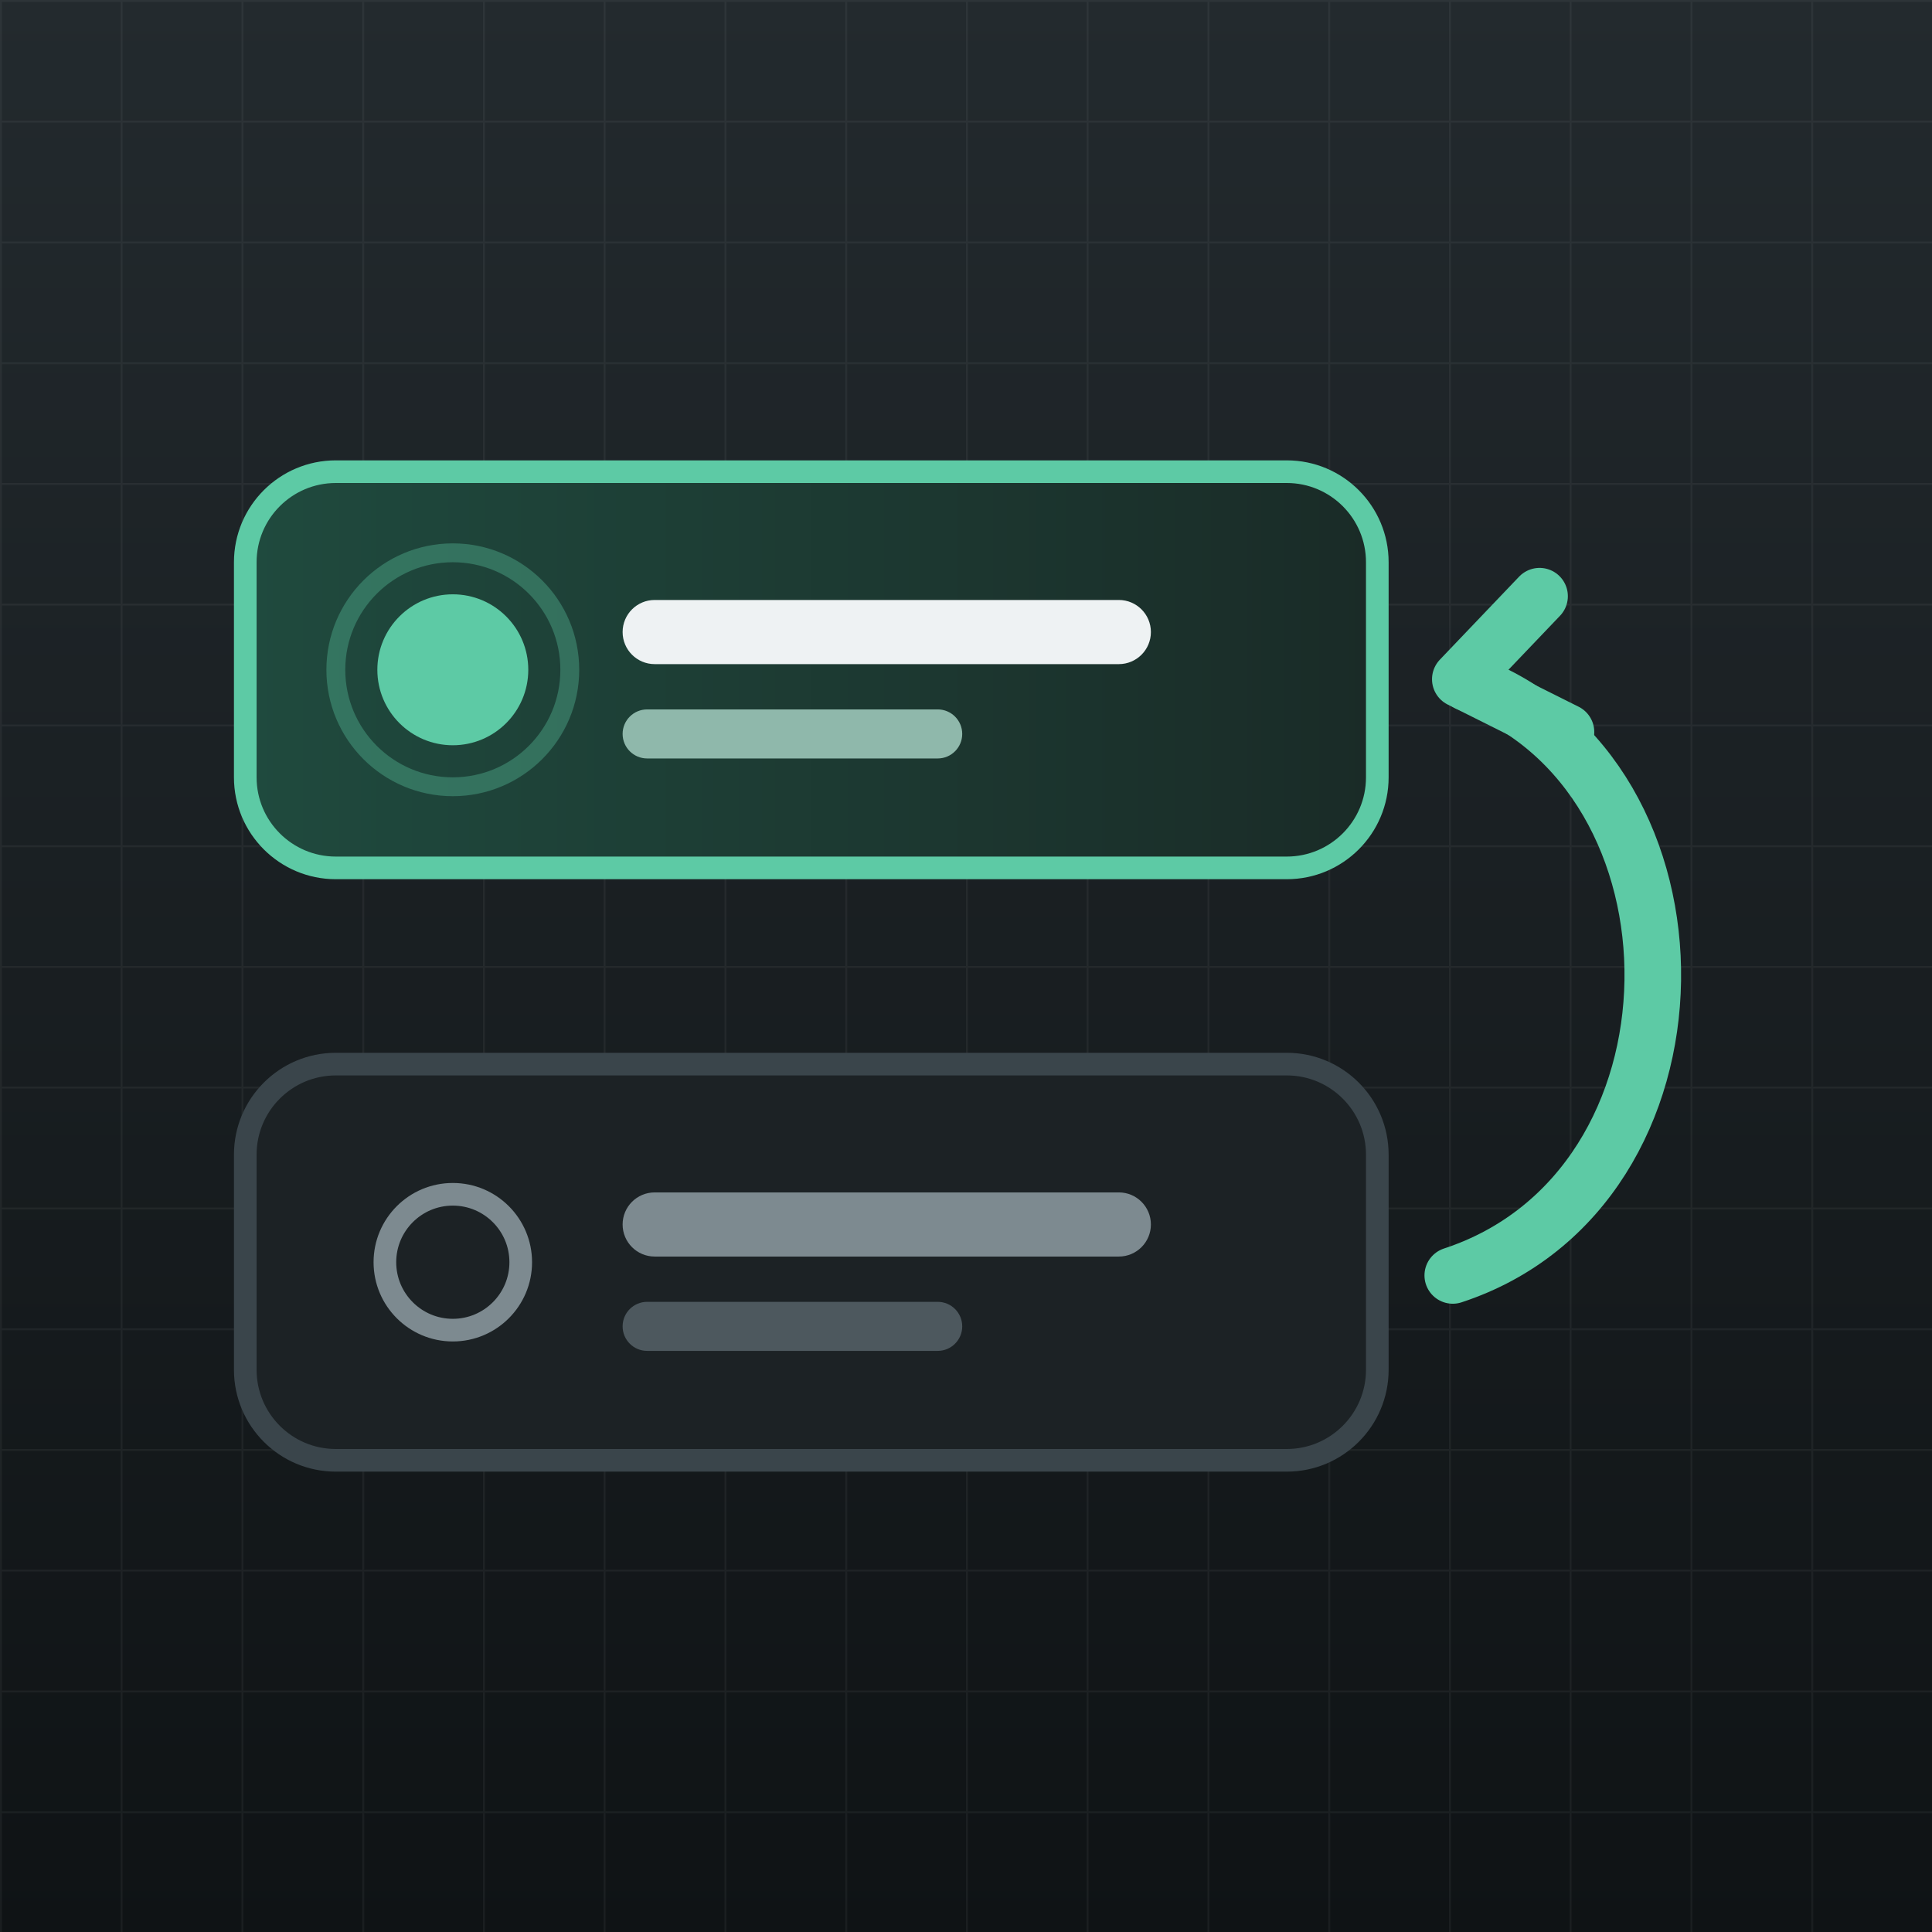
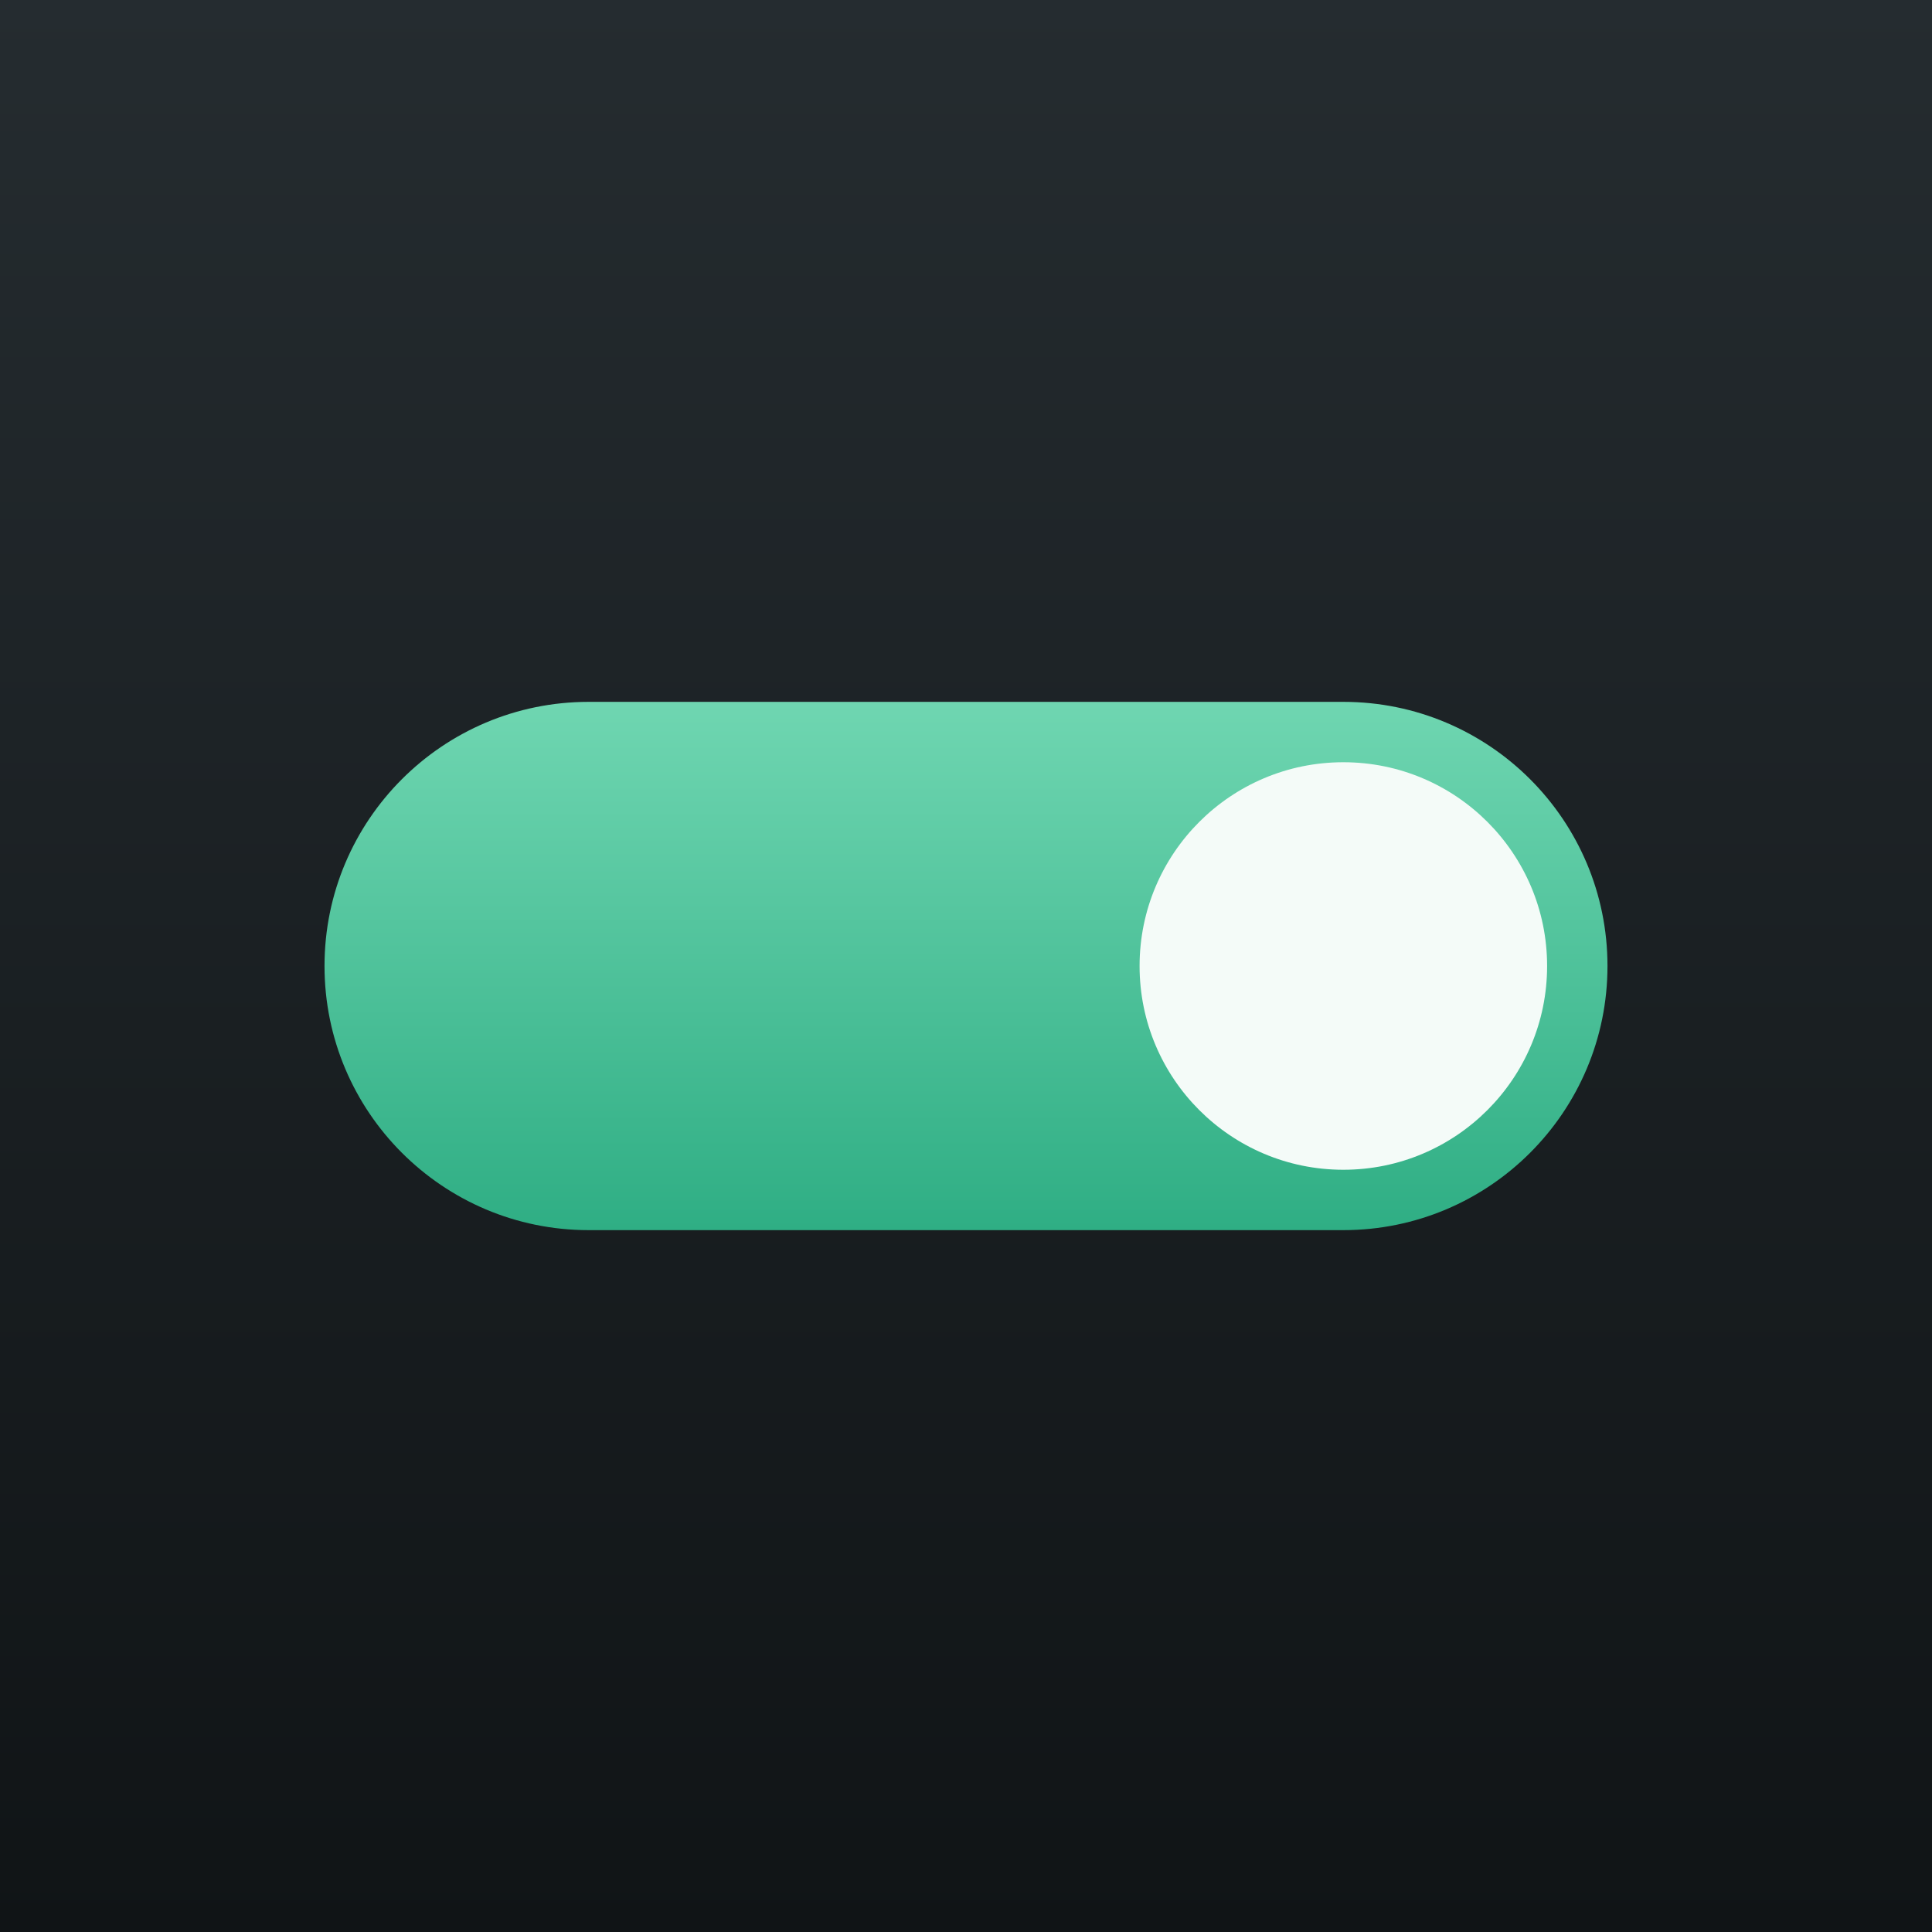
<svg xmlns="http://www.w3.org/2000/svg" viewBox="0 0 1024 1024" width="1024" height="1024">
  <defs>
    <linearGradient id="bg" x1="0" y1="0" x2="0" y2="1">
-       <stop offset="0" stop-color="#232a2e" />
-       <stop offset="1" stop-color="#0f1315" />
+       <stop offset="0" stop-color="#252c30" />
+       <stop offset="1" stop-color="#101416" />
    </linearGradient>
-     <linearGradient id="on" x1="0" y1="0" x2="1" y2="0">
-       <stop offset="0" stop-color="#1f4a3e" />
-       <stop offset="1" stop-color="#1a2b27" />
+     <linearGradient id="on" x1="0" y1="0" x2="0" y2="1">
+       <stop offset="0" stop-color="#6fd6b1" />
+       <stop offset="1" stop-color="#2fae84" />
    </linearGradient>
-     <pattern id="grid" width="64" height="64" patternUnits="userSpaceOnUse">
-       <path d="M64 0H0V64" fill="none" stroke="#ffffff" stroke-opacity=".05" stroke-width="2" />
-     </pattern>
  </defs>
  <rect width="1024" height="1024" fill="url(#bg)" />
-   <rect width="1024" height="1024" fill="url(#grid)" />
-   <rect x="130" y="250" width="600" height="210" rx="48" fill="url(#on)" stroke="#5dcaa5" stroke-width="12" />
-   <circle cx="240" cy="355" r="40" fill="#5dcaa5" />
-   <circle cx="240" cy="355" r="62" fill="none" stroke="#5dcaa5" stroke-opacity=".35" stroke-width="10" />
-   <rect x="330" y="318" width="280" height="34" rx="17" fill="#eef2f3" />
-   <rect x="330" y="376" width="180" height="26" rx="13" fill="#8fb8ab" />
-   <rect x="130" y="564" width="600" height="210" rx="48" fill="#1c2225" stroke="#3a454b" stroke-width="12" />
-   <circle cx="240" cy="669" r="36" fill="none" stroke="#7d8a90" stroke-width="12" />
-   <rect x="330" y="632" width="280" height="34" rx="17" fill="#7d8a90" />
-   <rect x="330" y="690" width="180" height="26" rx="13" fill="#4d585e" />
-   <g fill="none" stroke="#5dcaa5" stroke-width="30" stroke-linecap="round" stroke-linejoin="round">
-     <path d="M770 676 C 910 630, 910 410, 778 362" />
-     <path d="M816 316 L 774 360 L 830 388" />
-   </g>
+   <rect x="172" y="372" width="680" height="280" rx="140" fill="url(#on)" />
+   <circle cx="712" cy="512" r="108" fill="#f4fbf8" />
</svg>
